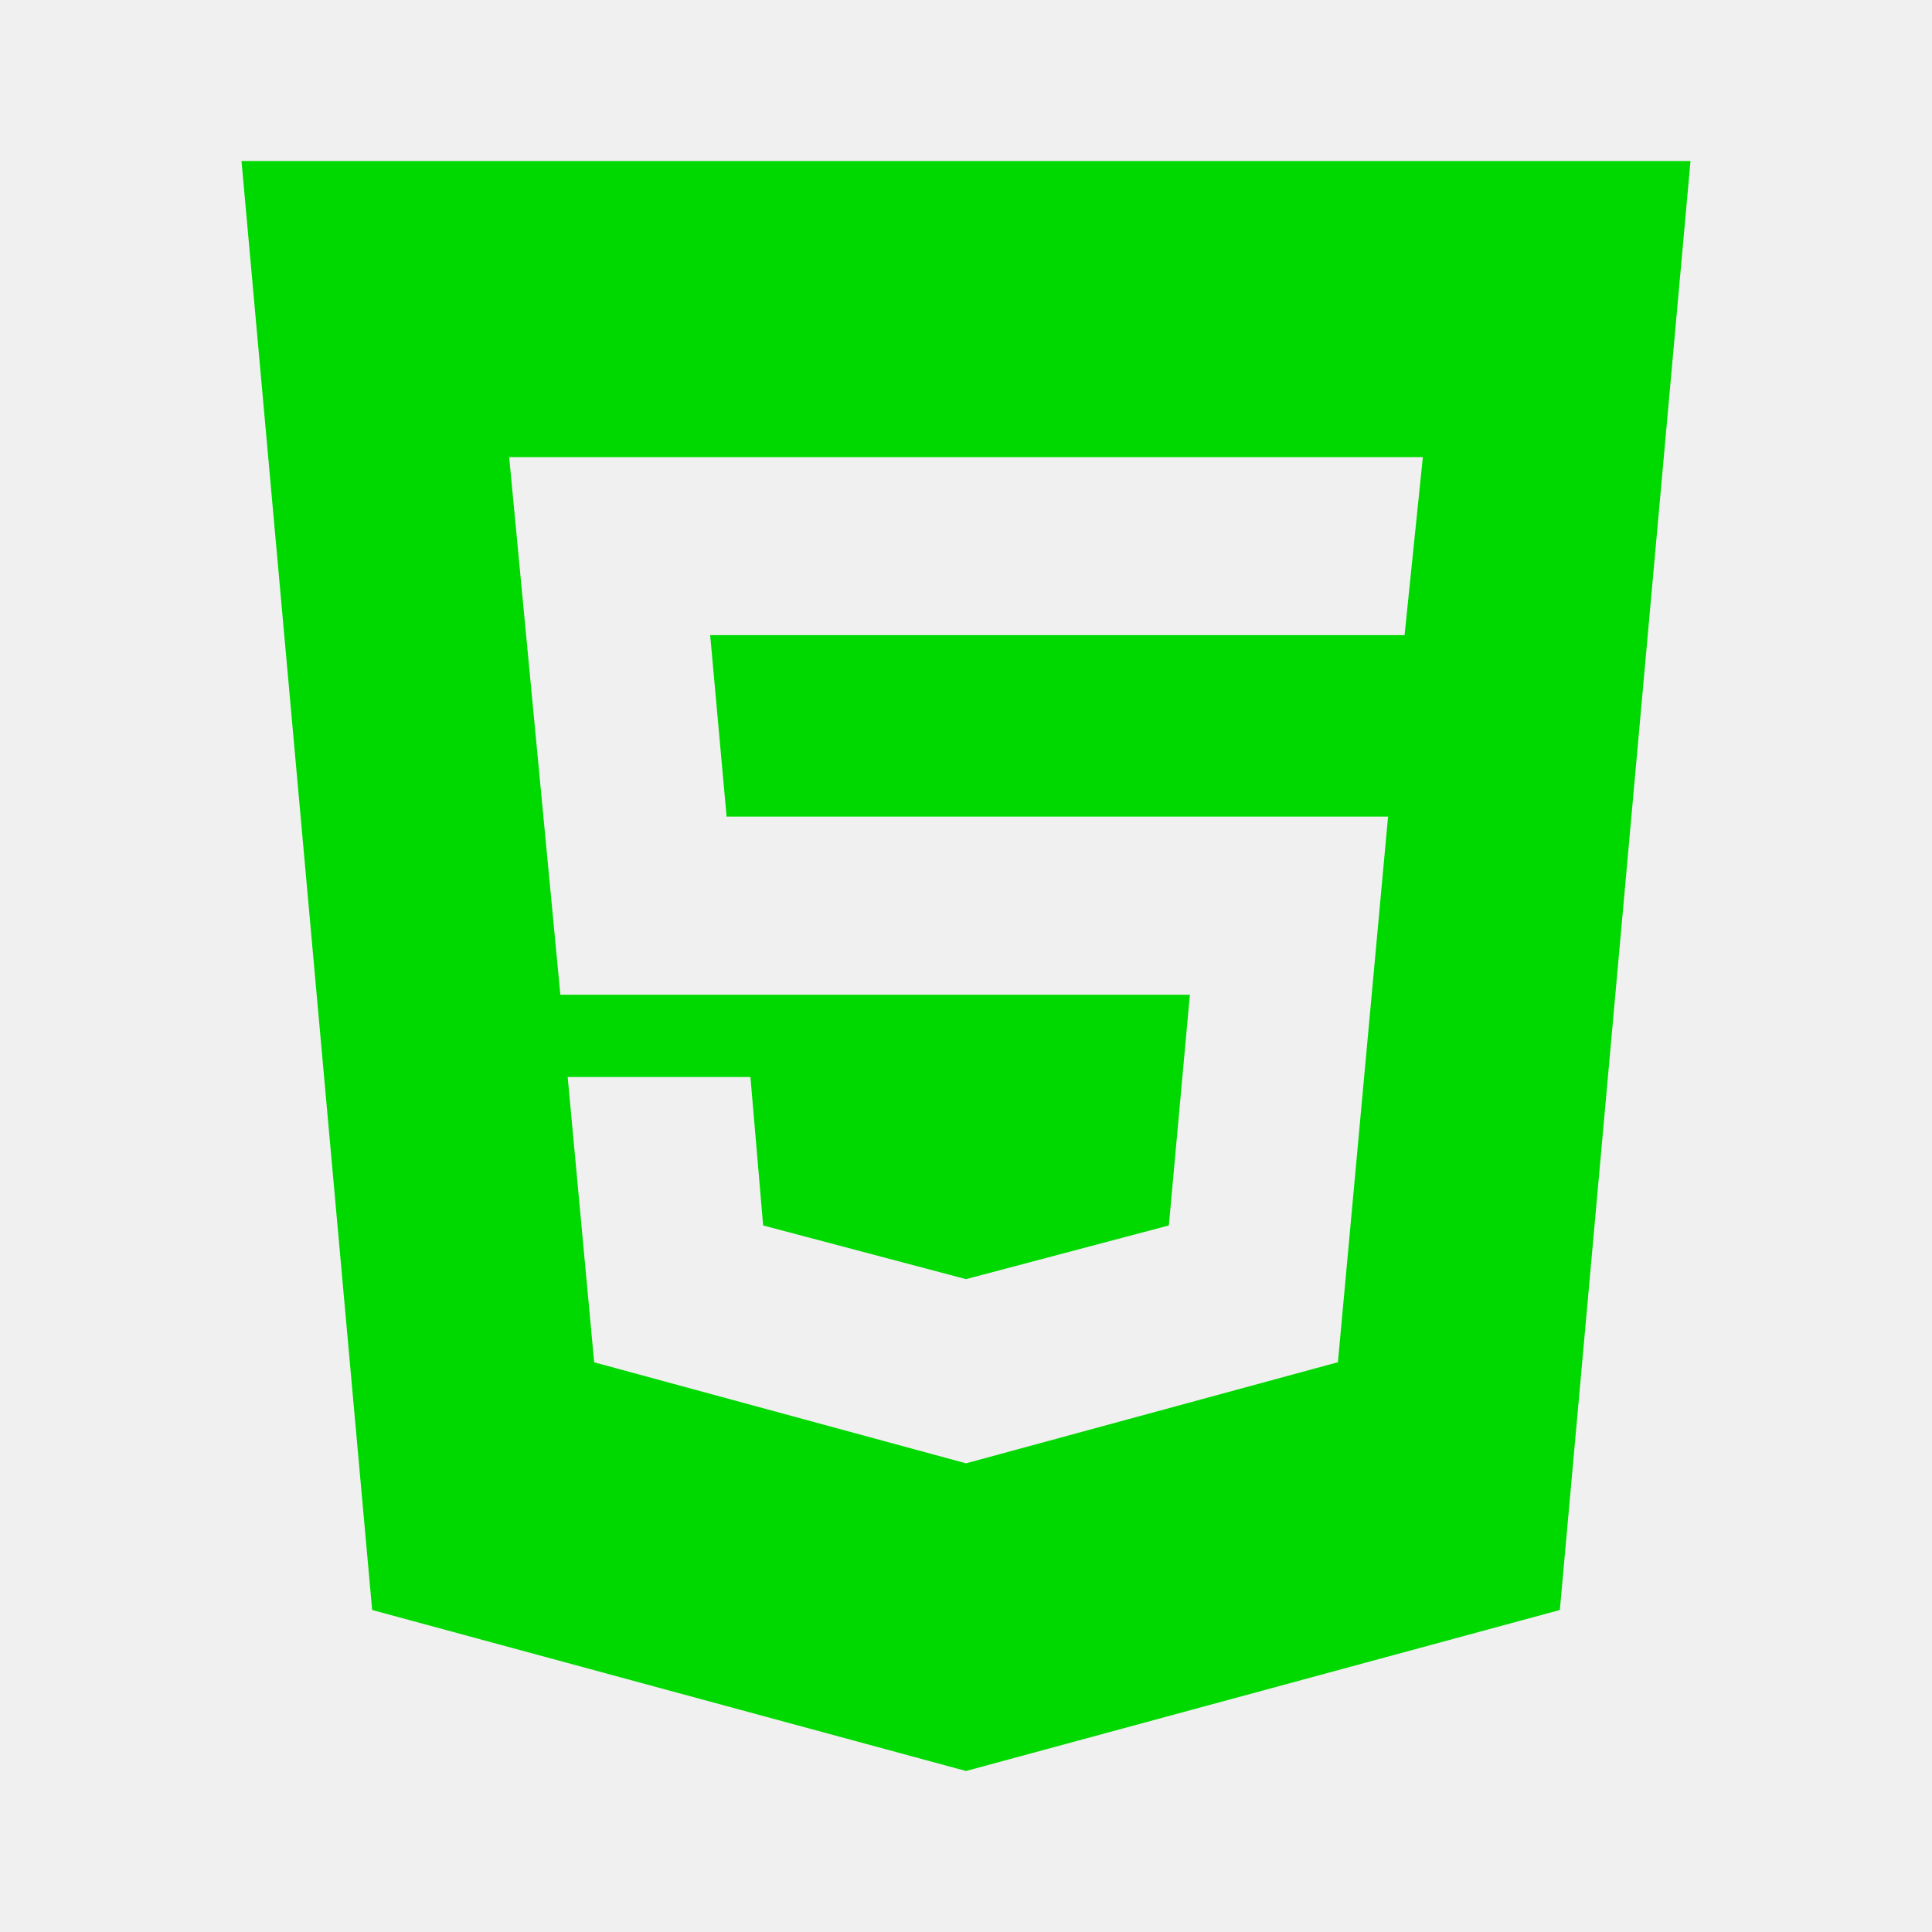
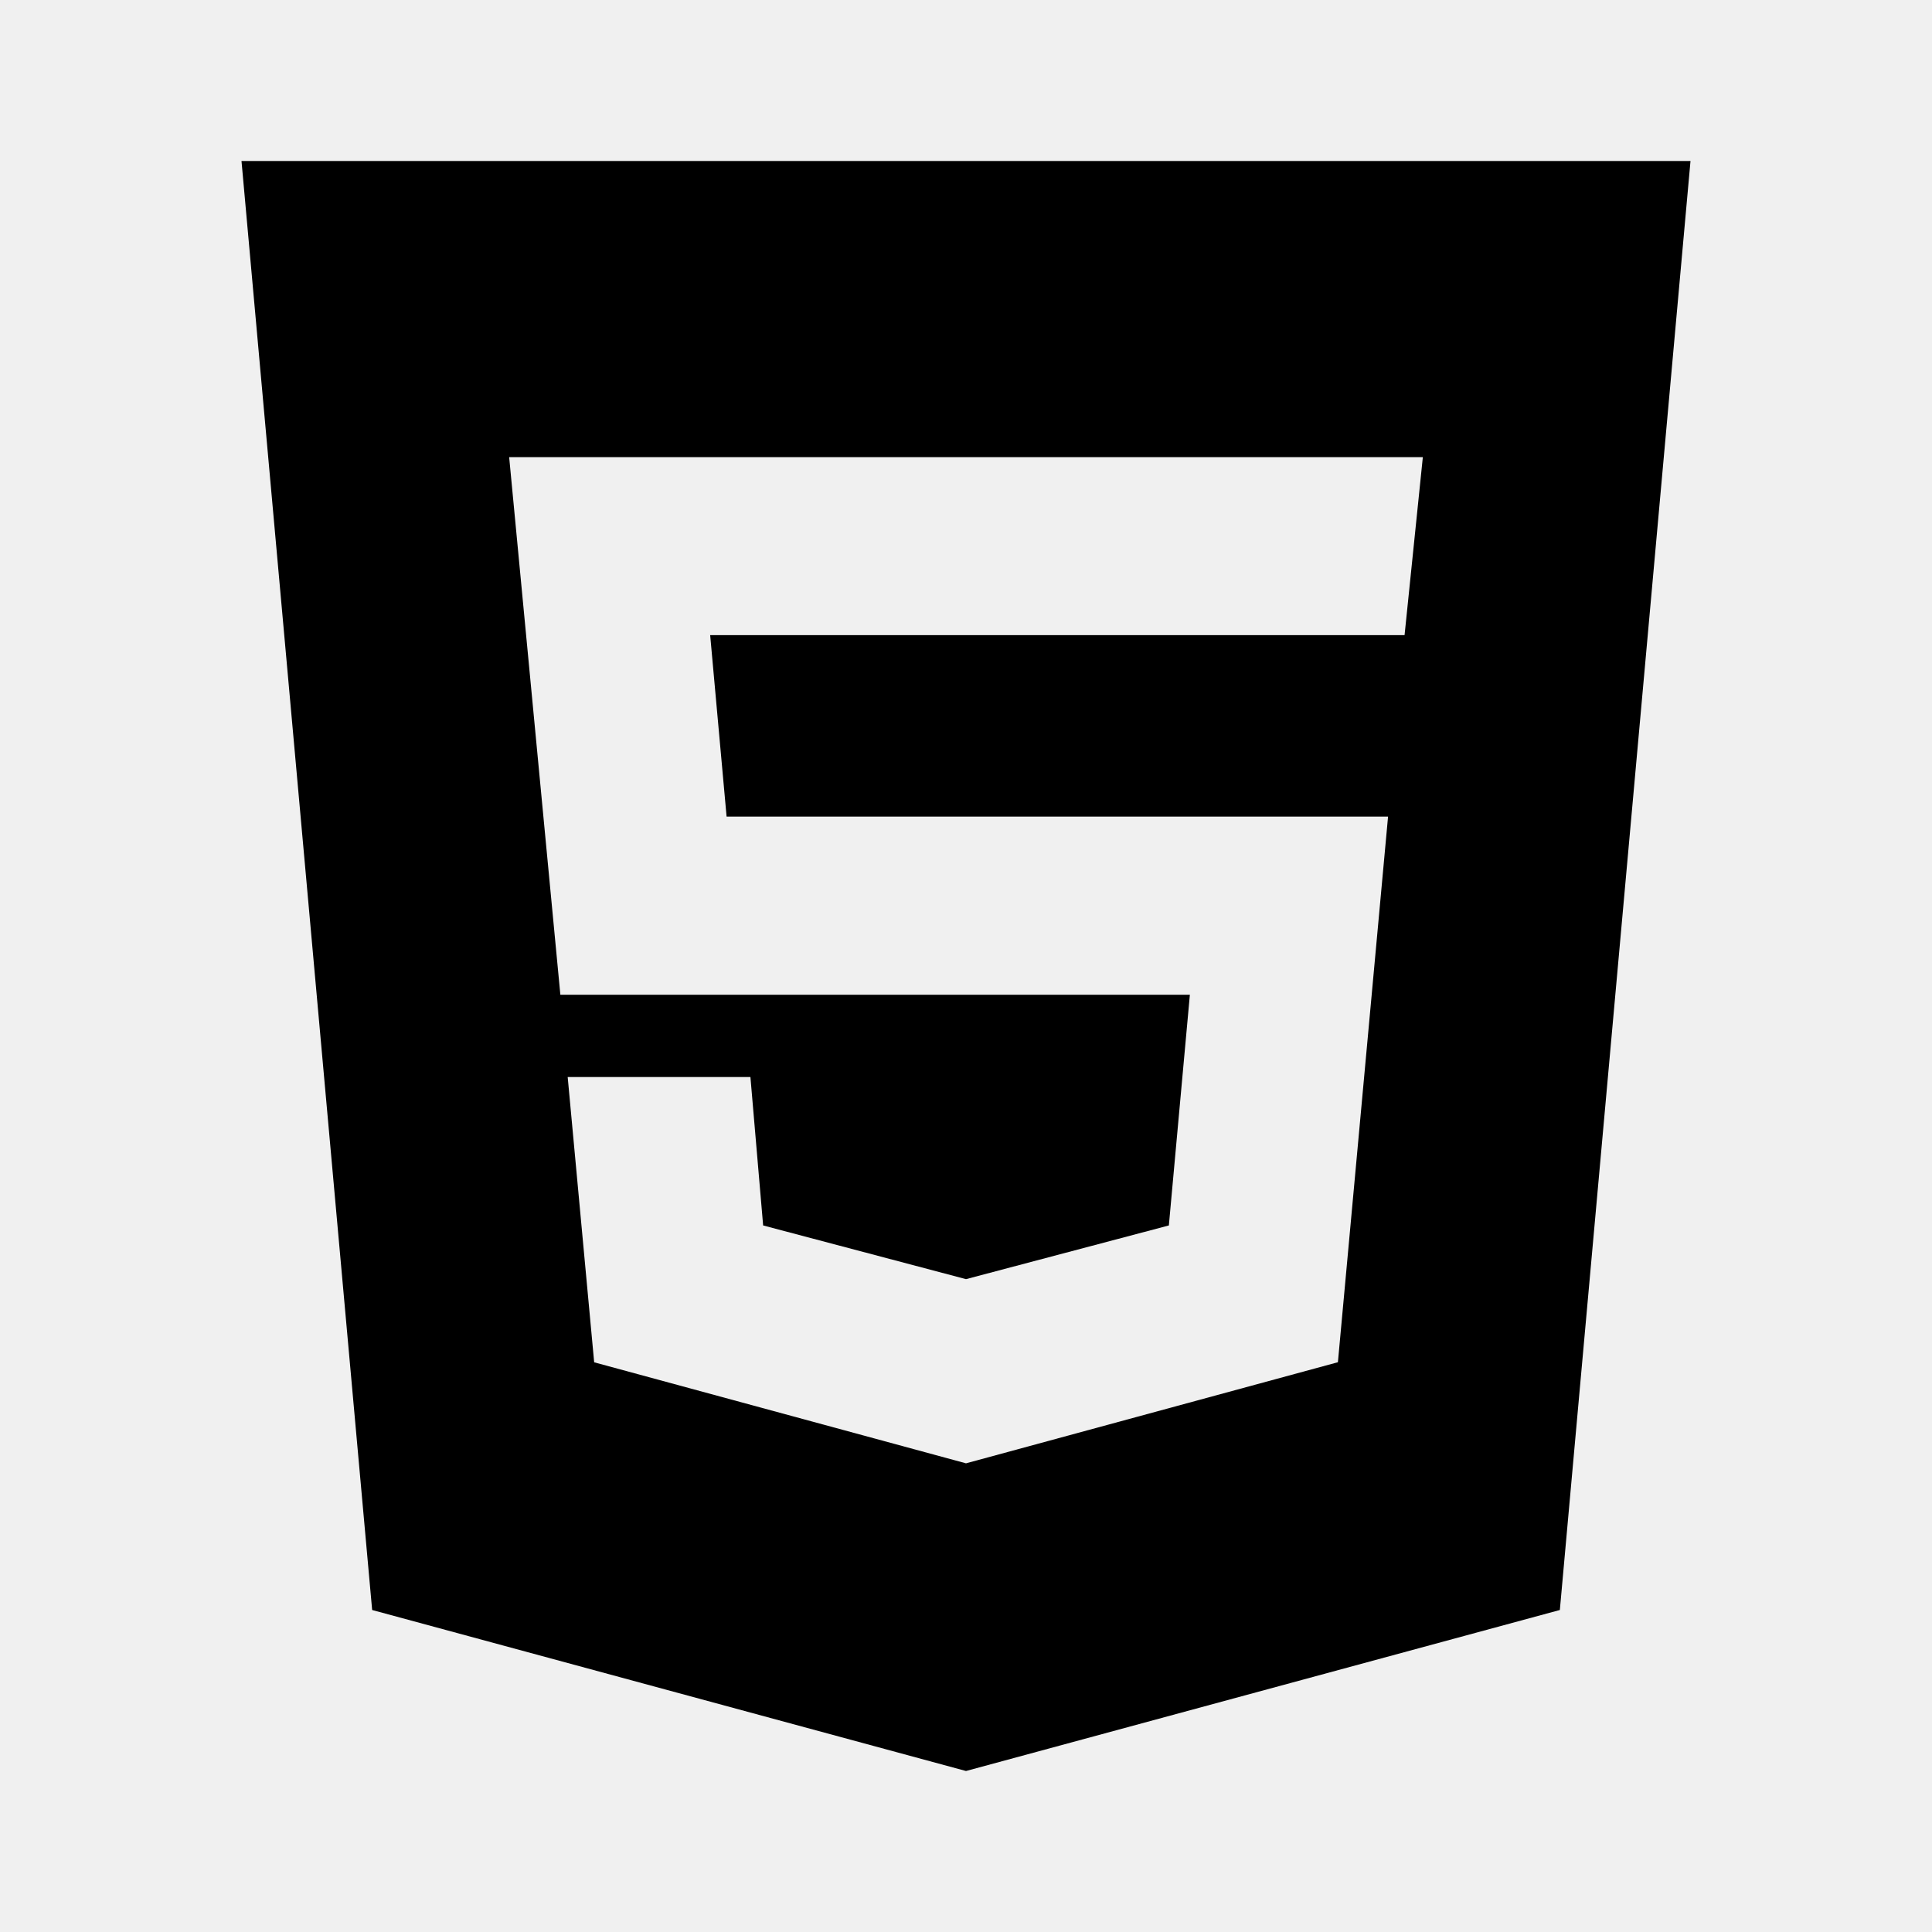
<svg xmlns="http://www.w3.org/2000/svg" width="24" height="24" viewBox="0 0 24 24" fill="none">
  <g clip-path="url(#clip0_132_581)">
-     <path d="M12 18.178L16.62 16.922L17.243 10.144H9.026L8.822 7.89H17.448L17.675 5.679H6.325L6.961 12.357H14.781L14.52 15.223L12 15.89L9.48 15.223L9.322 13.379H7.052L7.381 16.923L12 18.178ZM3 2H21L19.377 20L12 22L4.623 20L3 2Z" fill="#00D900" />
+     <path d="M12 18.178L16.62 16.922L17.243 10.144H9.026L8.822 7.89H17.448L17.675 5.679H6.325L6.961 12.357H14.781L14.52 15.223L12 15.89L9.48 15.223L9.322 13.379H7.052L7.381 16.923L12 18.178ZM3 2H21L19.377 20L12 22L4.623 20L3 2Z" fill="#000000" />
  </g>
  <defs>
    <clipPath id="clip0_132_581">
      <rect width="24" height="24" fill="white" />
    </clipPath>
  </defs>
</svg>
